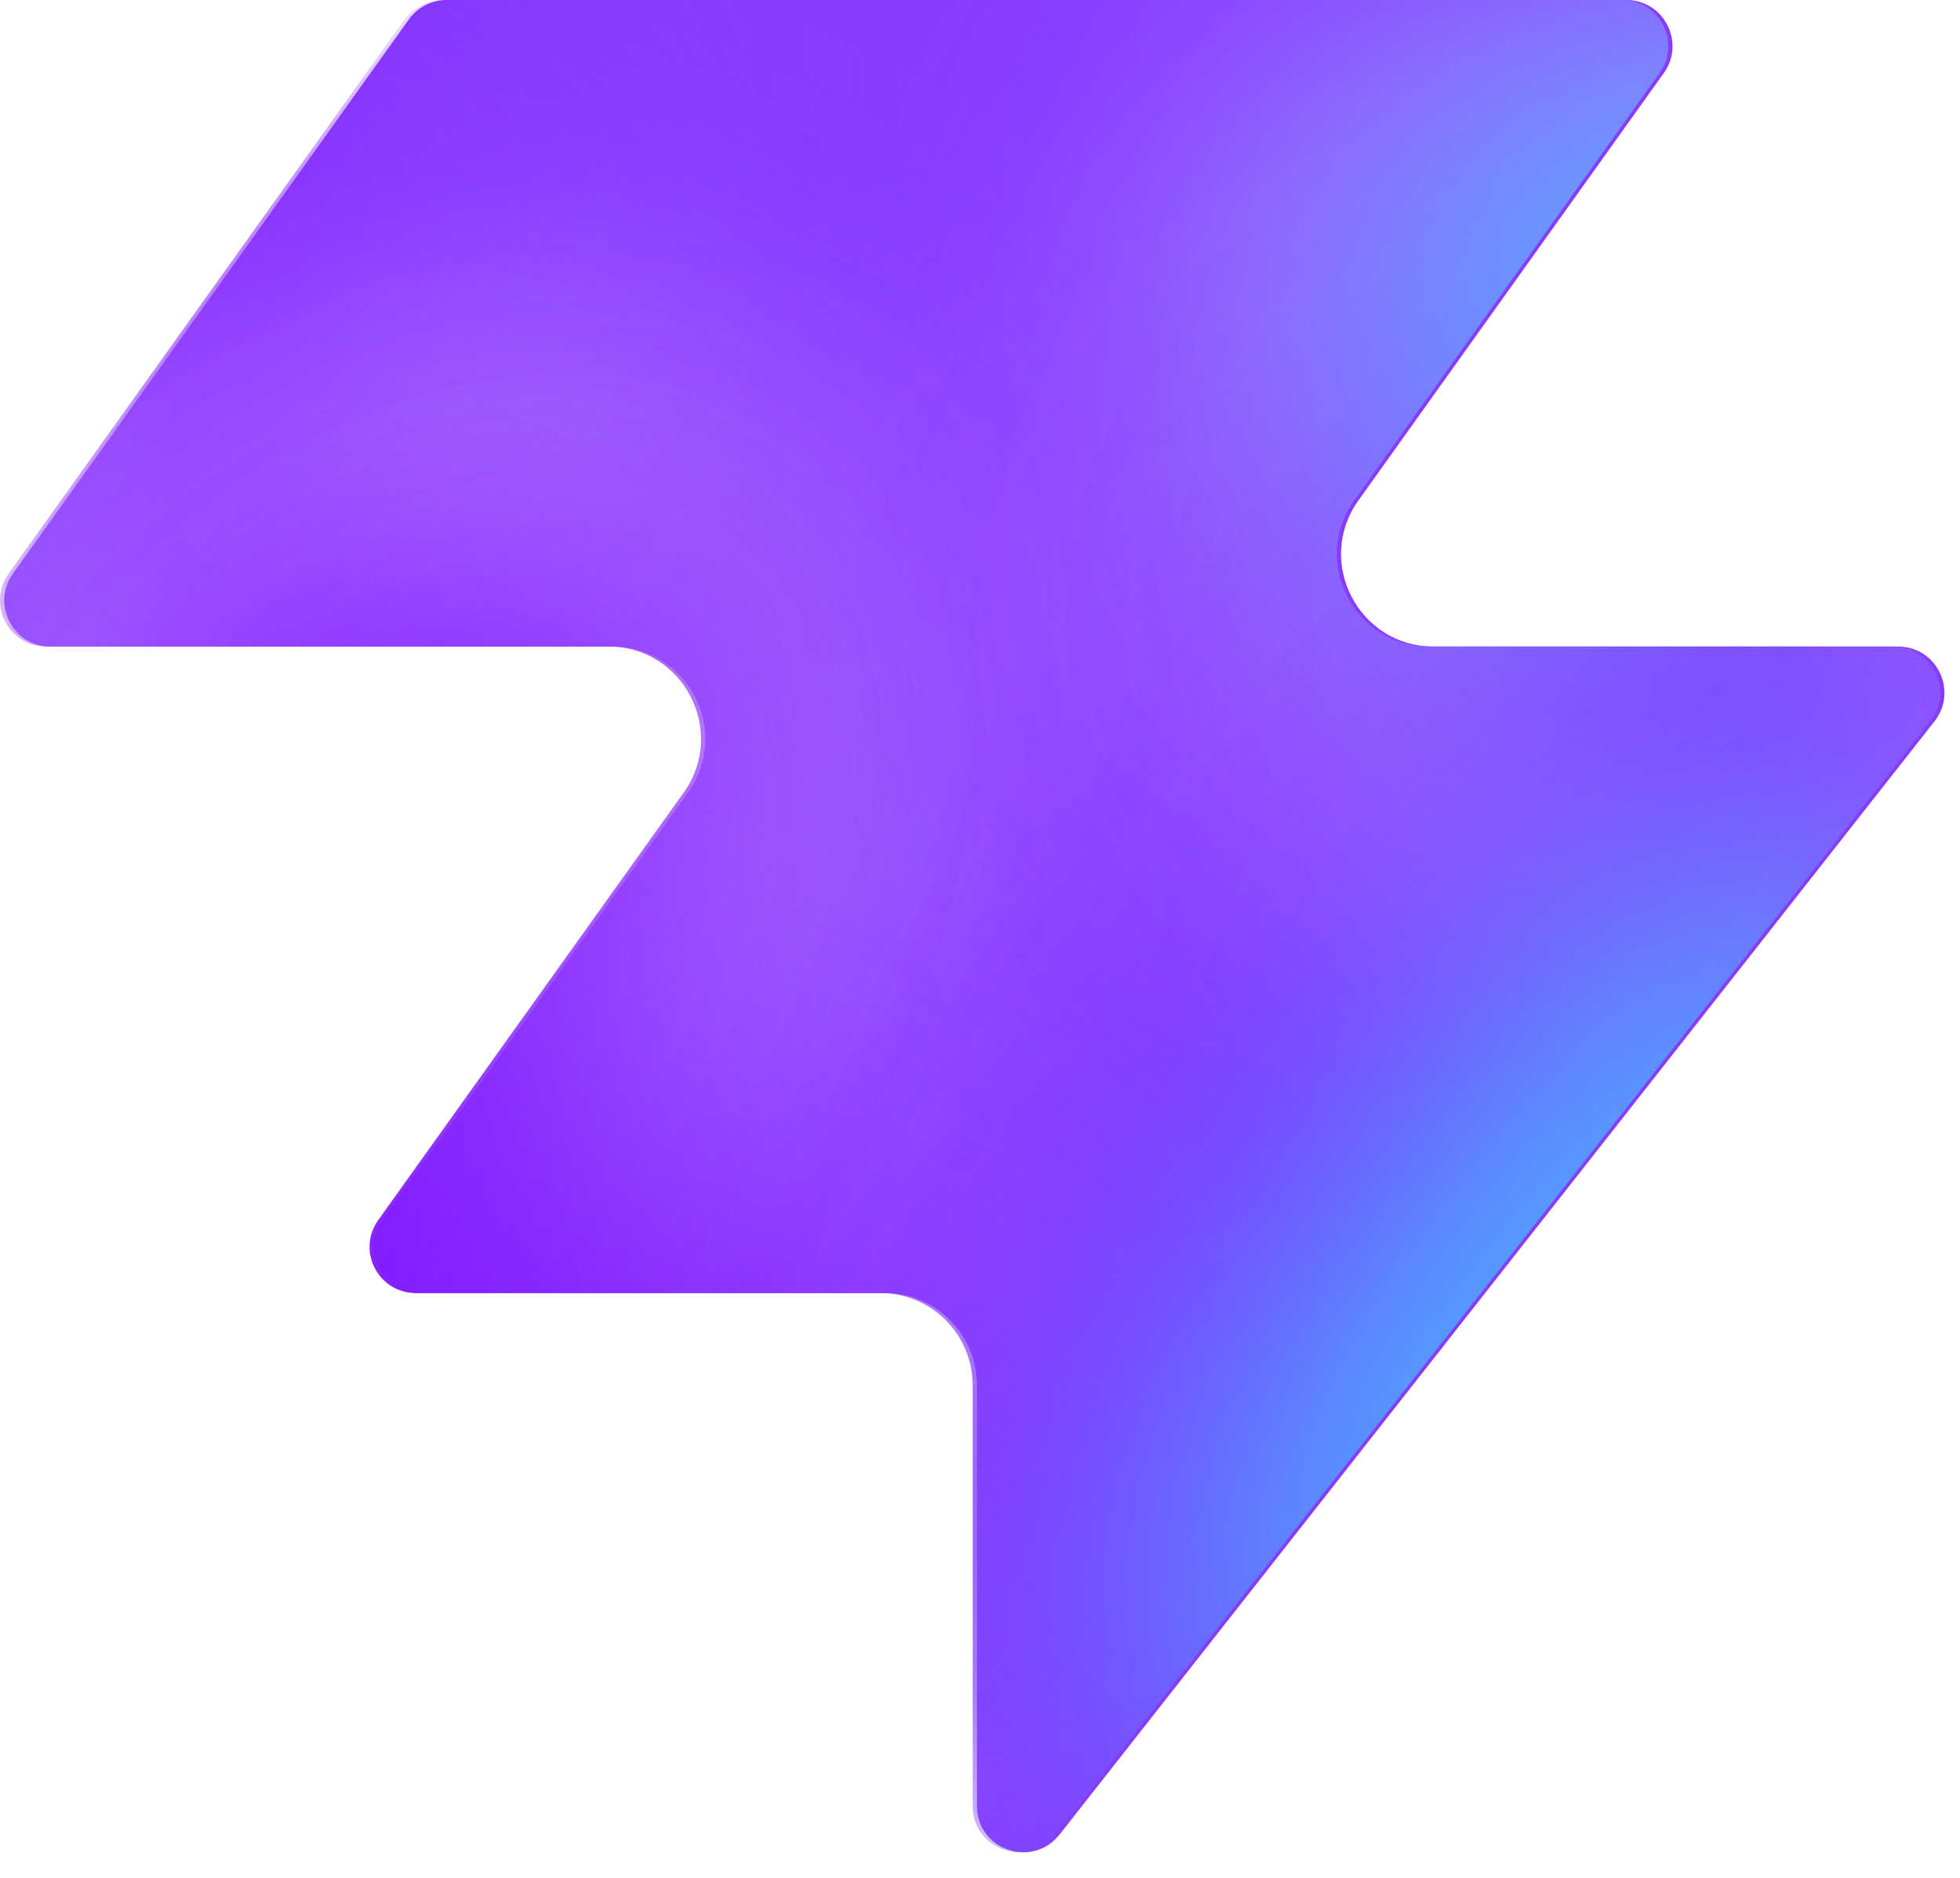
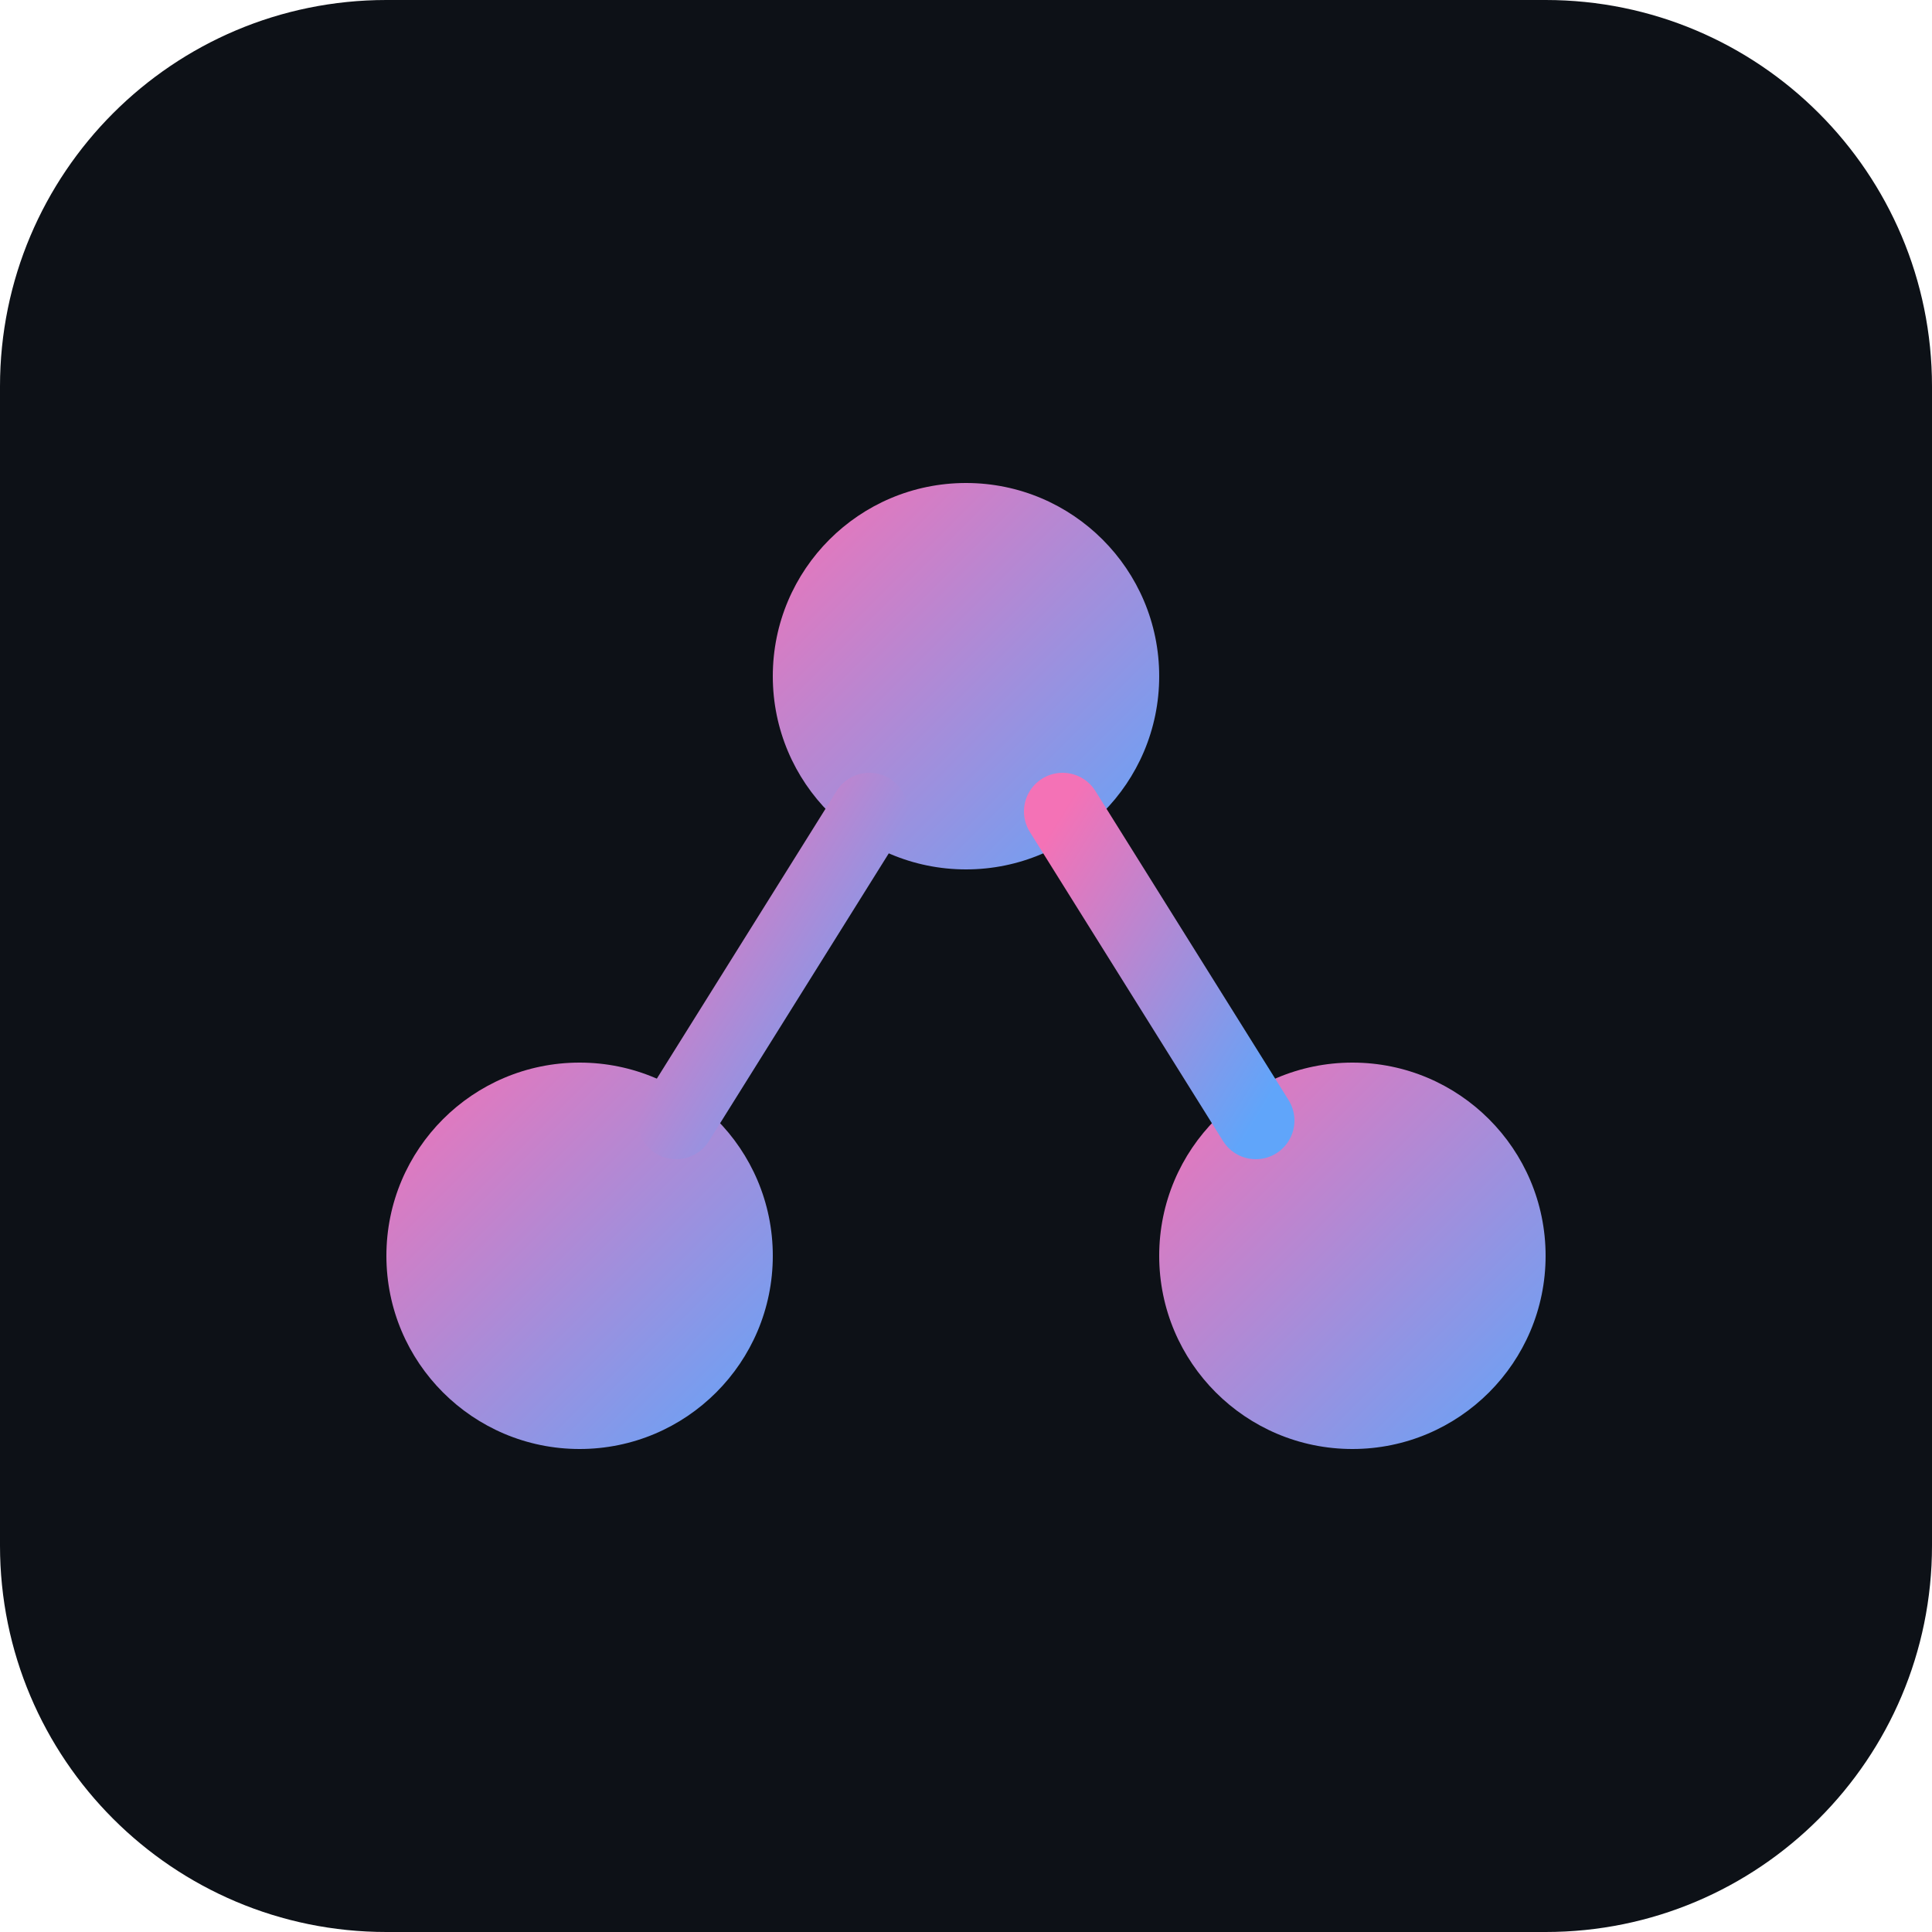
- <svg xmlns="http://www.w3.org/2000/svg" width="48" height="46" fill="none" viewBox="0 0 48 46">
-   <path fill="#863bff" d="M25.946 44.938c-.664.845-2.021.375-2.021-.698V33.937a2.26 2.26 0 0 0-2.262-2.262H10.287c-.92 0-1.456-1.04-.92-1.788l7.48-10.471c1.07-1.497 0-3.578-1.842-3.578H1.237c-.92 0-1.456-1.04-.92-1.788L10.013.474c.214-.297.556-.474.92-.474h28.894c.92 0 1.456 1.04.92 1.788l-7.48 10.471c-1.07 1.498 0 3.579 1.842 3.579h11.377c.943 0 1.473 1.088.89 1.83L25.947 44.94z" style="fill:#863bff;fill:color(display-p3 .525 .23 1);fill-opacity:1" />
-   <mask id="a" width="48" height="46" x="0" y="0" maskUnits="userSpaceOnUse" style="mask-type:alpha">
-     <path fill="#000" d="M25.842 44.938c-.664.844-2.021.375-2.021-.698V33.937a2.26 2.26 0 0 0-2.262-2.262H10.183c-.92 0-1.456-1.04-.92-1.788l7.48-10.471c1.07-1.498 0-3.579-1.842-3.579H1.133c-.92 0-1.456-1.04-.92-1.787L9.91.473c.214-.297.556-.474.92-.474h28.894c.92 0 1.456 1.04.92 1.788l-7.48 10.471c-1.07 1.498 0 3.578 1.842 3.578h11.377c.943 0 1.473 1.088.89 1.832L25.843 44.94z" style="fill:#000;fill-opacity:1" />
-   </mask>
-   <g mask="url(#a)">
-     <g filter="url(#b)">
-       <ellipse cx="5.508" cy="14.704" fill="#ede6ff" rx="5.508" ry="14.704" style="fill:#ede6ff;fill:color(display-p3 .927 .903 1);fill-opacity:1" transform="matrix(.00324 1 1 -.00324 -4.47 31.516)" />
-     </g>
-     <g filter="url(#c)">
-       <ellipse cx="10.399" cy="29.851" fill="#ede6ff" rx="10.399" ry="29.851" style="fill:#ede6ff;fill:color(display-p3 .927 .903 1);fill-opacity:1" transform="matrix(.00324 1 1 -.00324 -39.328 7.883)" />
-     </g>
-     <g filter="url(#d)">
-       <ellipse cx="5.508" cy="30.487" fill="#7e14ff" rx="5.508" ry="30.487" style="fill:#7e14ff;fill:color(display-p3 .492 .077 1);fill-opacity:1" transform="rotate(89.814 -25.913 -14.639)scale(1 -1)" />
-     </g>
-     <g filter="url(#e)">
-       <ellipse cx="5.508" cy="30.599" fill="#7e14ff" rx="5.508" ry="30.599" style="fill:#7e14ff;fill:color(display-p3 .492 .077 1);fill-opacity:1" transform="rotate(89.814 -32.644 -3.334)scale(1 -1)" />
-     </g>
-     <g filter="url(#f)">
-       <ellipse cx="5.508" cy="30.599" fill="#7e14ff" rx="5.508" ry="30.599" style="fill:#7e14ff;fill:color(display-p3 .492 .077 1);fill-opacity:1" transform="matrix(.00324 1 1 -.00324 -34.34 30.47)" />
-     </g>
-     <g filter="url(#g)">
-       <ellipse cx="14.072" cy="22.078" fill="#ede6ff" rx="14.072" ry="22.078" style="fill:#ede6ff;fill:color(display-p3 .927 .903 1);fill-opacity:1" transform="rotate(93.35 24.506 48.493)scale(-1 1)" />
-     </g>
-     <g filter="url(#h)">
-       <ellipse cx="3.47" cy="21.501" fill="#7e14ff" rx="3.47" ry="21.501" style="fill:#7e14ff;fill:color(display-p3 .492 .077 1);fill-opacity:1" transform="rotate(89.009 28.708 47.59)scale(-1 1)" />
-     </g>
-     <g filter="url(#i)">
-       <ellipse cx="3.47" cy="21.501" fill="#7e14ff" rx="3.47" ry="21.501" style="fill:#7e14ff;fill:color(display-p3 .492 .077 1);fill-opacity:1" transform="rotate(89.009 28.708 47.59)scale(-1 1)" />
-     </g>
-     <g filter="url(#j)">
-       <ellipse cx=".387" cy="8.972" fill="#7e14ff" rx="4.407" ry="29.108" style="fill:#7e14ff;fill:color(display-p3 .492 .077 1);fill-opacity:1" transform="rotate(39.51 .387 8.972)" />
-     </g>
-     <g filter="url(#k)">
-       <ellipse cx="47.523" cy="-6.092" fill="#7e14ff" rx="4.407" ry="29.108" style="fill:#7e14ff;fill:color(display-p3 .492 .077 1);fill-opacity:1" transform="rotate(37.892 47.523 -6.092)" />
-     </g>
-     <g filter="url(#l)">
-       <ellipse cx="41.412" cy="6.333" fill="#47bfff" rx="5.971" ry="9.665" style="fill:#47bfff;fill:color(display-p3 .28 .748 1);fill-opacity:1" transform="rotate(37.892 41.412 6.333)" />
-     </g>
-     <g filter="url(#m)">
-       <ellipse cx="-1.879" cy="38.332" fill="#7e14ff" rx="4.407" ry="29.108" style="fill:#7e14ff;fill:color(display-p3 .492 .077 1);fill-opacity:1" transform="rotate(37.892 -1.88 38.332)" />
-     </g>
-     <g filter="url(#n)">
-       <ellipse cx="-1.879" cy="38.332" fill="#7e14ff" rx="4.407" ry="29.108" style="fill:#7e14ff;fill:color(display-p3 .492 .077 1);fill-opacity:1" transform="rotate(37.892 -1.88 38.332)" />
-     </g>
-     <g filter="url(#o)">
-       <ellipse cx="35.651" cy="29.907" fill="#7e14ff" rx="4.407" ry="29.108" style="fill:#7e14ff;fill:color(display-p3 .492 .077 1);fill-opacity:1" transform="rotate(37.892 35.651 29.907)" />
-     </g>
-     <g filter="url(#p)">
-       <ellipse cx="38.418" cy="32.4" fill="#47bfff" rx="5.971" ry="15.297" style="fill:#47bfff;fill:color(display-p3 .28 .748 1);fill-opacity:1" transform="rotate(37.892 38.418 32.4)" />
-     </g>
-   </g>
+ <svg xmlns="http://www.w3.org/2000/svg" viewBox="0 0 100 100">
  <defs>
-     <filter id="b" width="60.045" height="41.654" x="-19.77" y="16.149" color-interpolation-filters="sRGB" filterUnits="userSpaceOnUse">
-       <feFlood flood-opacity="0" result="BackgroundImageFix" />
-       <feBlend in="SourceGraphic" in2="BackgroundImageFix" result="shape" />
-       <feGaussianBlur result="effect1_foregroundBlur_2002_17158" stdDeviation="7.659" />
-     </filter>
-     <filter id="c" width="90.34" height="51.437" x="-54.613" y="-7.533" color-interpolation-filters="sRGB" filterUnits="userSpaceOnUse">
-       <feFlood flood-opacity="0" result="BackgroundImageFix" />
-       <feBlend in="SourceGraphic" in2="BackgroundImageFix" result="shape" />
-       <feGaussianBlur result="effect1_foregroundBlur_2002_17158" stdDeviation="7.659" />
-     </filter>
-     <filter id="d" width="79.355" height="29.4" x="-49.64" y="2.03" color-interpolation-filters="sRGB" filterUnits="userSpaceOnUse">
-       <feFlood flood-opacity="0" result="BackgroundImageFix" />
-       <feBlend in="SourceGraphic" in2="BackgroundImageFix" result="shape" />
-       <feGaussianBlur result="effect1_foregroundBlur_2002_17158" stdDeviation="4.596" />
-     </filter>
-     <filter id="e" width="79.579" height="29.4" x="-45.045" y="20.029" color-interpolation-filters="sRGB" filterUnits="userSpaceOnUse">
-       <feFlood flood-opacity="0" result="BackgroundImageFix" />
-       <feBlend in="SourceGraphic" in2="BackgroundImageFix" result="shape" />
-       <feGaussianBlur result="effect1_foregroundBlur_2002_17158" stdDeviation="4.596" />
-     </filter>
-     <filter id="f" width="79.579" height="29.4" x="-43.513" y="21.178" color-interpolation-filters="sRGB" filterUnits="userSpaceOnUse">
-       <feFlood flood-opacity="0" result="BackgroundImageFix" />
-       <feBlend in="SourceGraphic" in2="BackgroundImageFix" result="shape" />
-       <feGaussianBlur result="effect1_foregroundBlur_2002_17158" stdDeviation="4.596" />
-     </filter>
-     <filter id="g" width="74.749" height="58.852" x="15.756" y="-17.901" color-interpolation-filters="sRGB" filterUnits="userSpaceOnUse">
-       <feFlood flood-opacity="0" result="BackgroundImageFix" />
-       <feBlend in="SourceGraphic" in2="BackgroundImageFix" result="shape" />
-       <feGaussianBlur result="effect1_foregroundBlur_2002_17158" stdDeviation="7.659" />
-     </filter>
-     <filter id="h" width="61.377" height="25.362" x="23.548" y="2.284" color-interpolation-filters="sRGB" filterUnits="userSpaceOnUse">
-       <feFlood flood-opacity="0" result="BackgroundImageFix" />
-       <feBlend in="SourceGraphic" in2="BackgroundImageFix" result="shape" />
-       <feGaussianBlur result="effect1_foregroundBlur_2002_17158" stdDeviation="4.596" />
-     </filter>
-     <filter id="i" width="61.377" height="25.362" x="23.548" y="2.284" color-interpolation-filters="sRGB" filterUnits="userSpaceOnUse">
-       <feFlood flood-opacity="0" result="BackgroundImageFix" />
-       <feBlend in="SourceGraphic" in2="BackgroundImageFix" result="shape" />
-       <feGaussianBlur result="effect1_foregroundBlur_2002_17158" stdDeviation="4.596" />
-     </filter>
-     <filter id="j" width="56.045" height="63.649" x="-27.636" y="-22.853" color-interpolation-filters="sRGB" filterUnits="userSpaceOnUse">
-       <feFlood flood-opacity="0" result="BackgroundImageFix" />
-       <feBlend in="SourceGraphic" in2="BackgroundImageFix" result="shape" />
-       <feGaussianBlur result="effect1_foregroundBlur_2002_17158" stdDeviation="4.596" />
-     </filter>
-     <filter id="k" width="54.814" height="64.646" x="20.116" y="-38.415" color-interpolation-filters="sRGB" filterUnits="userSpaceOnUse">
-       <feFlood flood-opacity="0" result="BackgroundImageFix" />
-       <feBlend in="SourceGraphic" in2="BackgroundImageFix" result="shape" />
-       <feGaussianBlur result="effect1_foregroundBlur_2002_17158" stdDeviation="4.596" />
-     </filter>
-     <filter id="l" width="33.541" height="35.313" x="24.641" y="-11.323" color-interpolation-filters="sRGB" filterUnits="userSpaceOnUse">
-       <feFlood flood-opacity="0" result="BackgroundImageFix" />
-       <feBlend in="SourceGraphic" in2="BackgroundImageFix" result="shape" />
-       <feGaussianBlur result="effect1_foregroundBlur_2002_17158" stdDeviation="4.596" />
-     </filter>
-     <filter id="m" width="54.814" height="64.646" x="-29.286" y="6.009" color-interpolation-filters="sRGB" filterUnits="userSpaceOnUse">
-       <feFlood flood-opacity="0" result="BackgroundImageFix" />
-       <feBlend in="SourceGraphic" in2="BackgroundImageFix" result="shape" />
-       <feGaussianBlur result="effect1_foregroundBlur_2002_17158" stdDeviation="4.596" />
-     </filter>
-     <filter id="n" width="54.814" height="64.646" x="-29.286" y="6.009" color-interpolation-filters="sRGB" filterUnits="userSpaceOnUse">
-       <feFlood flood-opacity="0" result="BackgroundImageFix" />
-       <feBlend in="SourceGraphic" in2="BackgroundImageFix" result="shape" />
-       <feGaussianBlur result="effect1_foregroundBlur_2002_17158" stdDeviation="4.596" />
-     </filter>
-     <filter id="o" width="54.814" height="64.646" x="8.244" y="-2.416" color-interpolation-filters="sRGB" filterUnits="userSpaceOnUse">
-       <feFlood flood-opacity="0" result="BackgroundImageFix" />
-       <feBlend in="SourceGraphic" in2="BackgroundImageFix" result="shape" />
-       <feGaussianBlur result="effect1_foregroundBlur_2002_17158" stdDeviation="4.596" />
-     </filter>
-     <filter id="p" width="39.409" height="43.623" x="18.713" y="10.588" color-interpolation-filters="sRGB" filterUnits="userSpaceOnUse">
-       <feFlood flood-opacity="0" result="BackgroundImageFix" />
-       <feBlend in="SourceGraphic" in2="BackgroundImageFix" result="shape" />
-       <feGaussianBlur result="effect1_foregroundBlur_2002_17158" stdDeviation="4.596" />
-     </filter>
+     <linearGradient id="glow" x1="0%" y1="0%" x2="100%" y2="100%">
+       <stop offset="0%" stop-color="#f472b6" />
+       <stop offset="100%" stop-color="#60a5fa" />
+     </linearGradient>
  </defs>
+   <rect width="100" height="100" rx="20" fill="#0d1117" />
+   <circle cx="50" cy="35" r="10" fill="url(#glow)" />
+   <circle cx="30" cy="65" r="10" fill="url(#glow)" />
+   <circle cx="70" cy="65" r="10" fill="url(#glow)" />
+   <line x1="45" y1="42" x2="35" y2="58" stroke="url(#glow)" stroke-width="4" stroke-linecap="round" />
+   <line x1="55" y1="42" x2="65" y2="58" stroke="url(#glow)" stroke-width="4" stroke-linecap="round" />
</svg>
